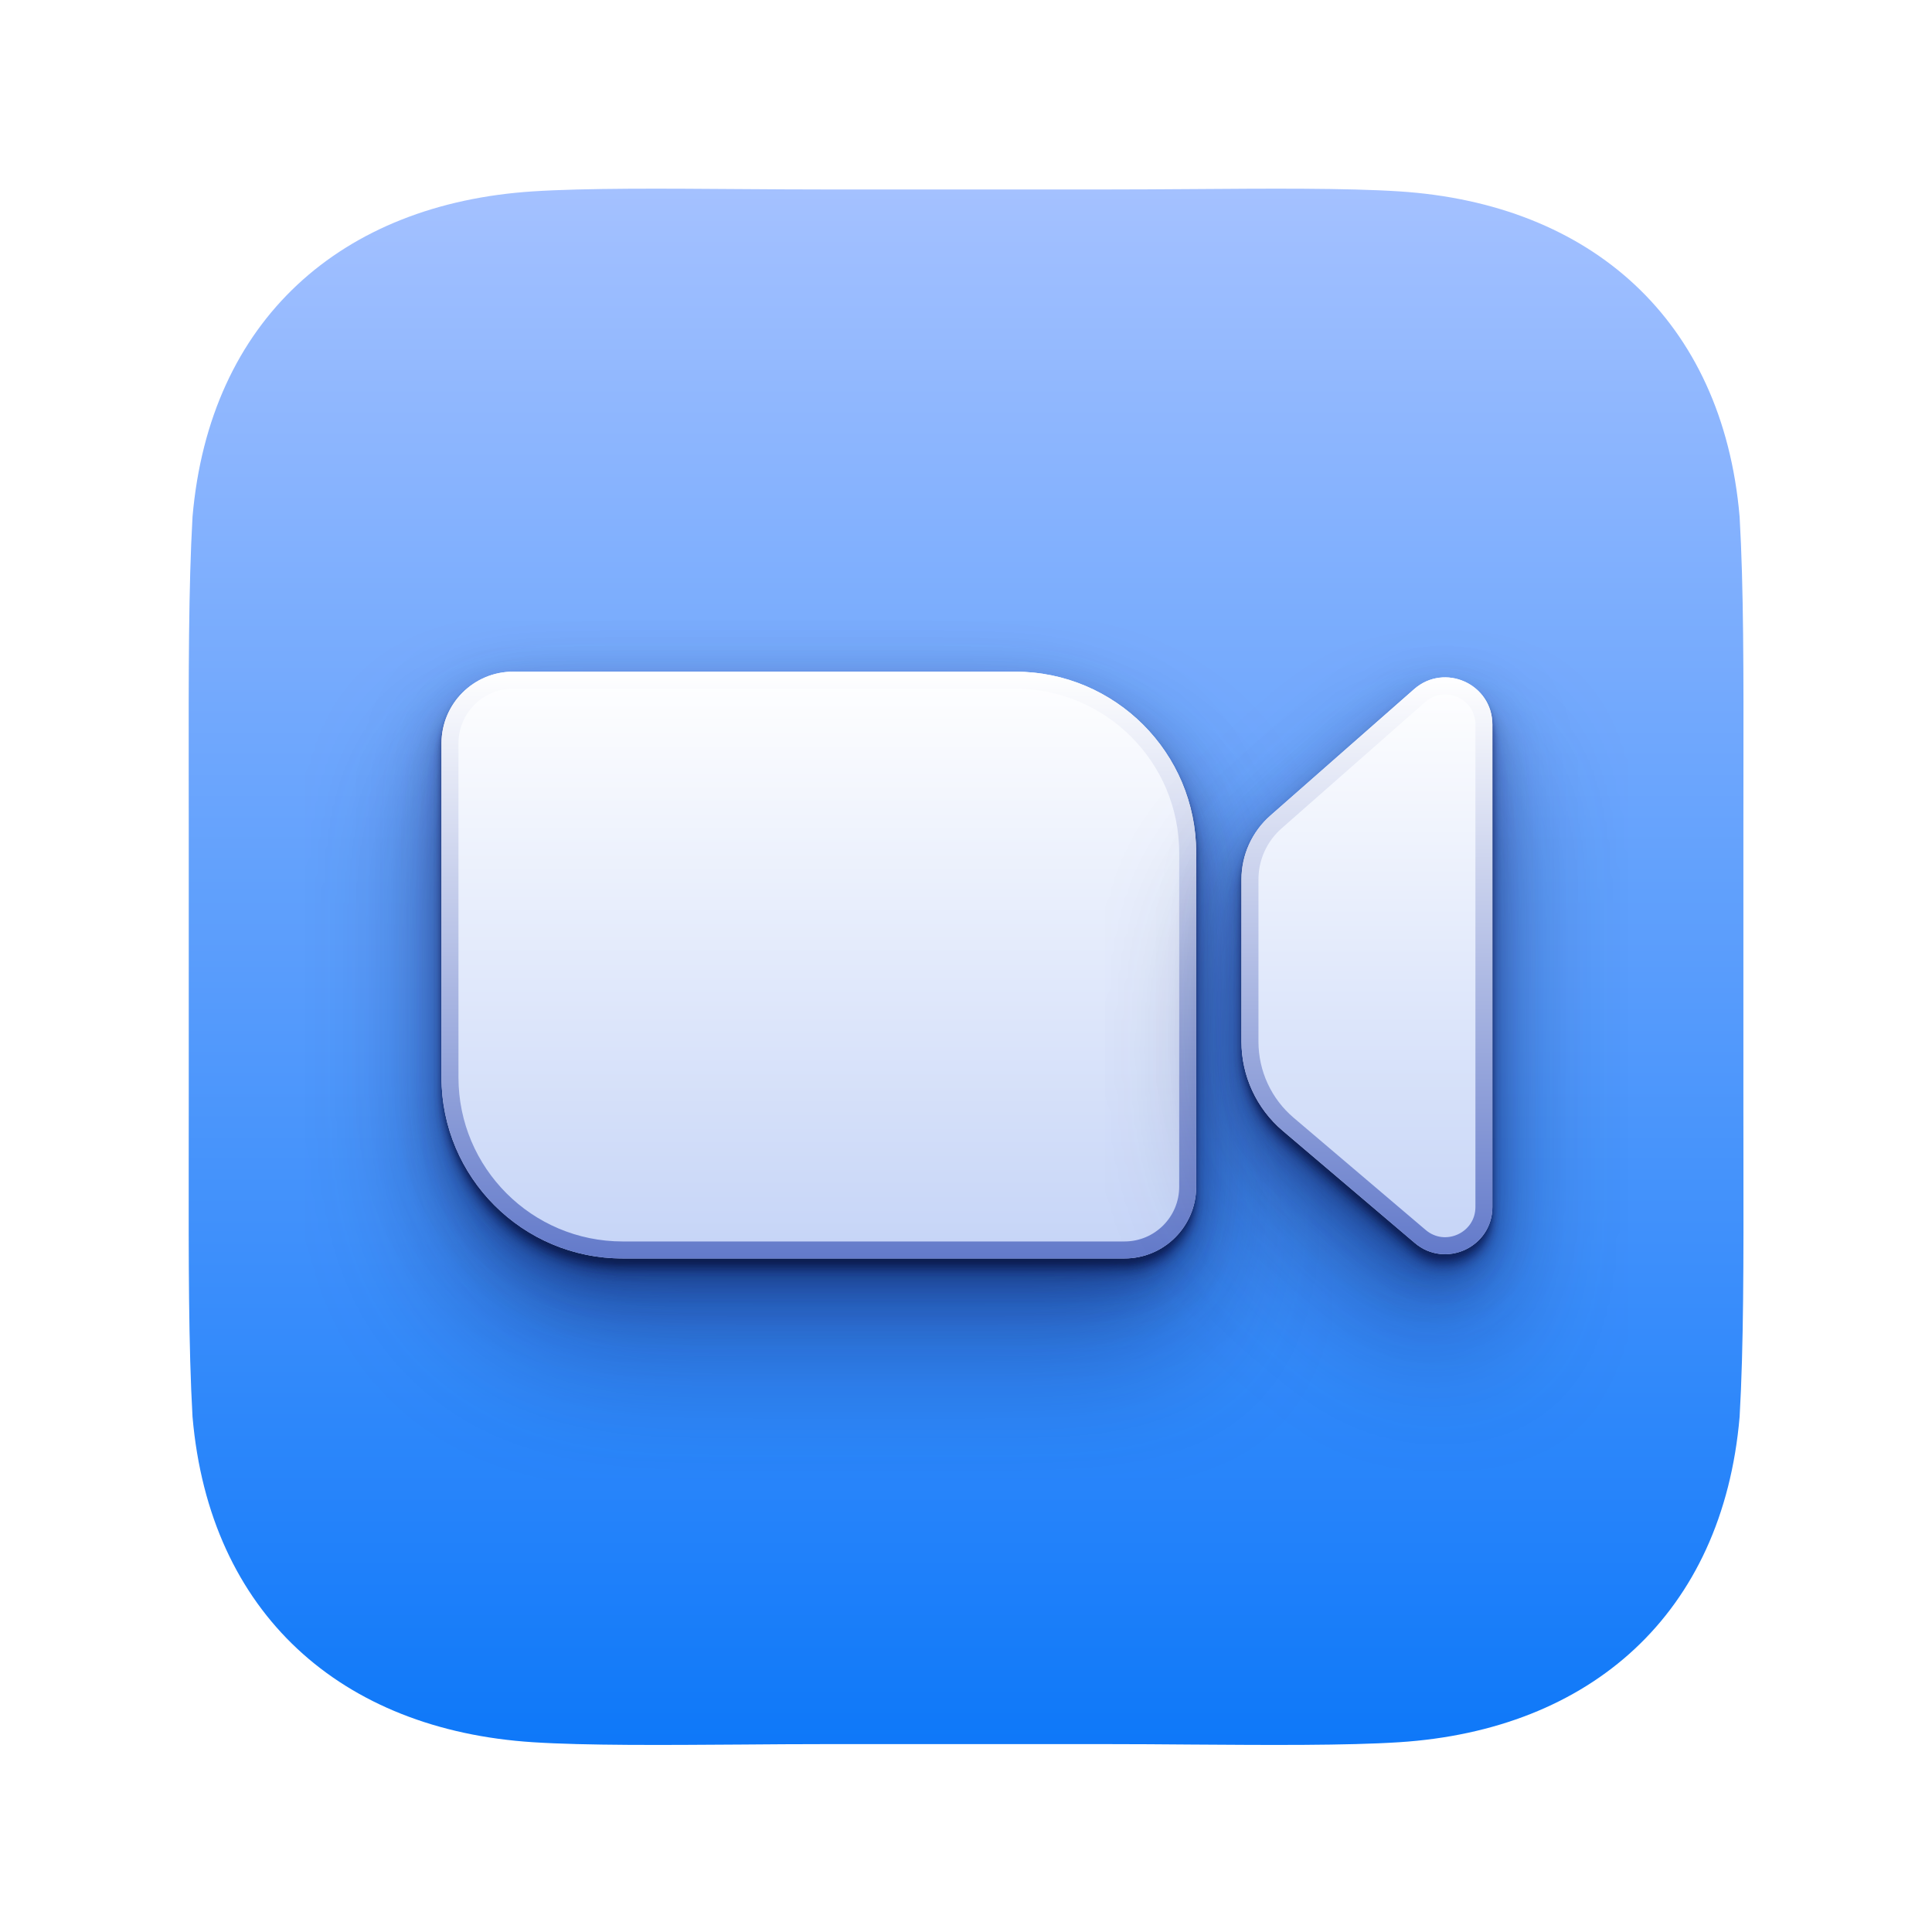
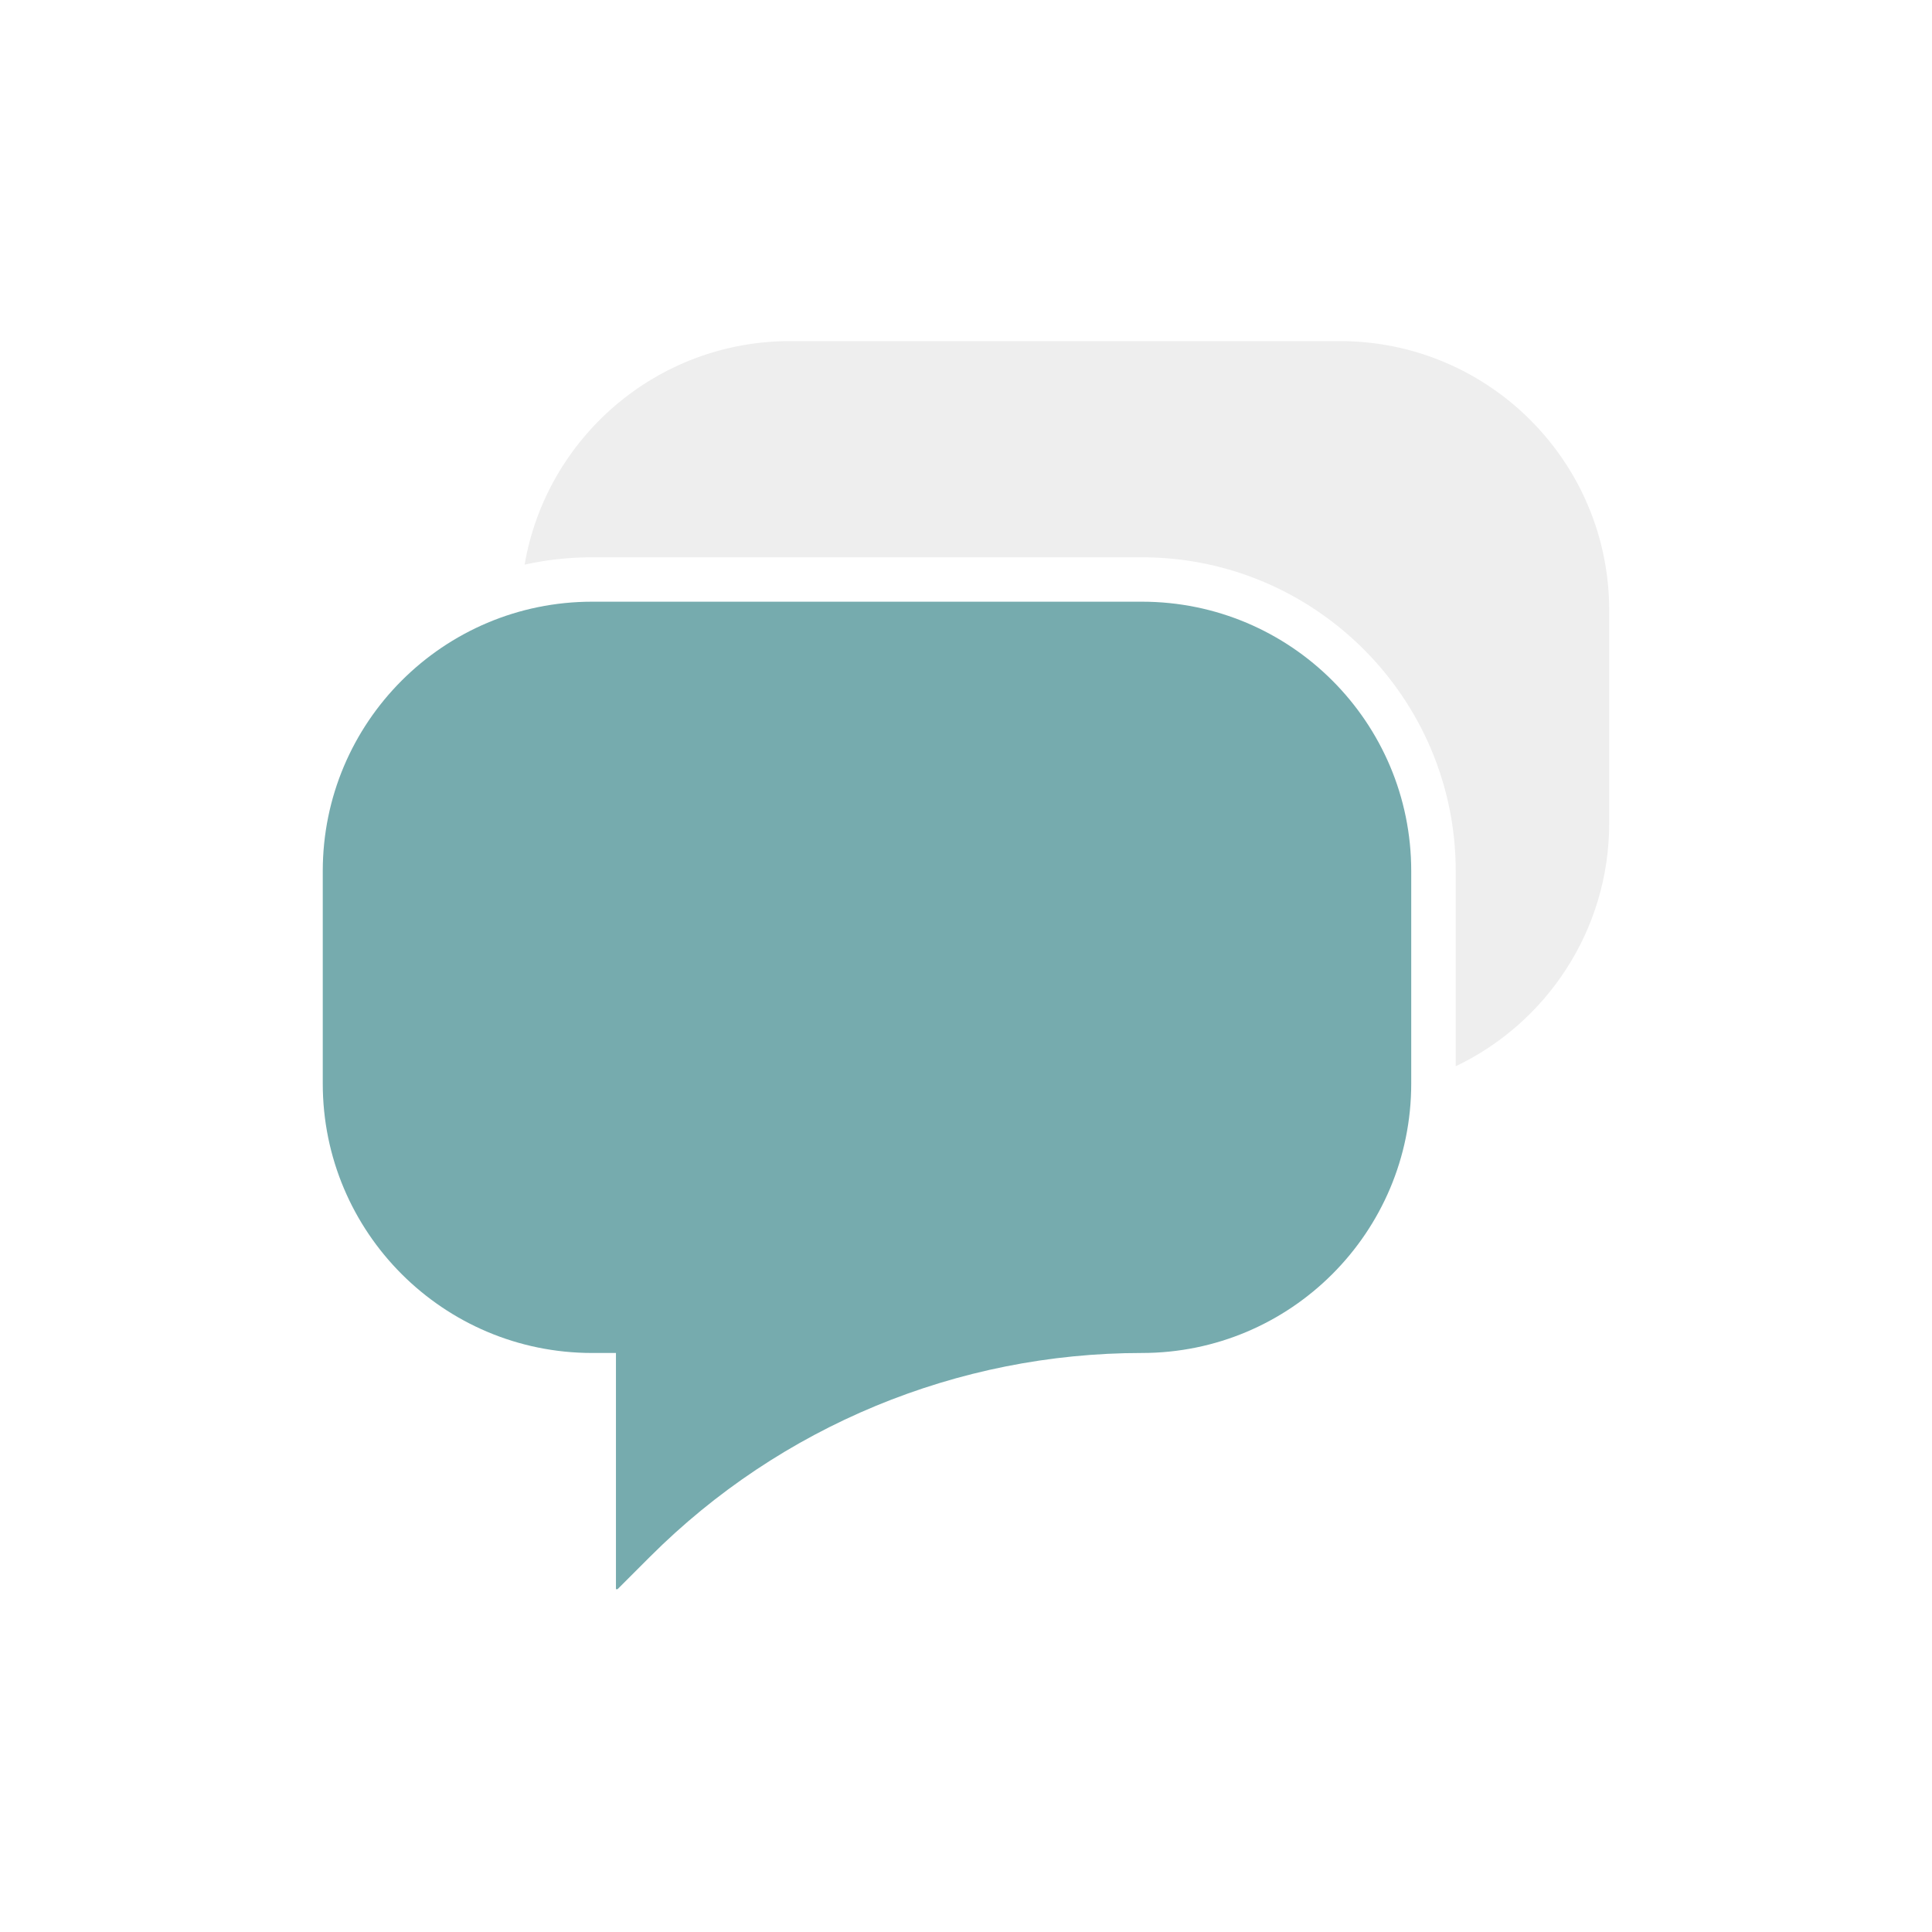
- <svg xmlns="http://www.w3.org/2000/svg" width="40" height="40" viewBox="0 0 40 40" fill="none">
-   <path d="M15.342 3.915C15.939 3.919 16.535 3.923 17.105 3.923H22.898C23.468 3.923 24.064 3.919 24.661 3.915C26.268 3.903 27.877 3.892 28.966 3.962C32.931 4.216 35.666 6.618 36.017 10.7C36.101 12.167 36.099 13.934 36.096 16.018V16.019C36.096 16.376 36.095 16.743 36.095 17.12V22.913C36.095 23.29 36.096 23.657 36.096 24.015C36.099 26.099 36.101 27.866 36.017 29.333C35.666 33.415 32.931 35.817 28.966 36.071C27.877 36.141 26.268 36.13 24.661 36.119C24.064 36.114 23.468 36.11 22.898 36.11H17.105C16.535 36.11 15.939 36.114 15.342 36.119C13.735 36.13 12.126 36.141 11.037 36.071C7.072 35.817 4.338 33.415 3.986 29.333C3.903 27.866 3.905 26.099 3.907 24.015V24.015C3.907 23.657 3.908 23.29 3.908 22.913V17.12C3.908 16.743 3.907 16.376 3.907 16.019V16.018C3.905 13.934 3.903 12.167 3.986 10.7C4.338 6.618 7.072 4.216 11.037 3.962C12.126 3.892 13.735 3.903 15.342 3.915Z" fill="url(#paint0_linear_2753_16477)" />
-   <g filter="url(#filter0_dddddd_2753_16477)">
-     <path d="M9.141 15.391C9.141 14.571 9.805 13.906 10.625 13.906H21.016C23.087 13.906 24.766 15.585 24.766 17.656V24.57C24.766 25.39 24.101 26.055 23.281 26.055H12.891C10.82 26.055 9.141 24.376 9.141 22.305V15.391Z" fill="url(#paint1_linear_2753_16477)" />
-     <path d="M9.316 15.391C9.316 14.668 9.902 14.082 10.625 14.082H21.016C22.99 14.082 24.59 15.682 24.59 17.656V24.57C24.59 25.293 24.004 25.879 23.281 25.879H12.891C10.917 25.879 9.316 24.279 9.316 22.305V15.391Z" stroke="url(#paint2_linear_2753_16477)" stroke-width="0.352" />
+ <svg xmlns="http://www.w3.org/2000/svg" width="500" zoomAndPan="magnify" viewBox="0 0 375 375" height="500" preserveAspectRatio="xMidYMid meet" version="1.0">
+   <defs>
+     <clipPath id="c5b5bba95f">
+       <path d="M 101 66.207 L 312.836 66.207 L 312.836 207 L 101 207 Z M 101 66.207 " clip-rule="nonzero" />
+     </clipPath>
+     <clipPath id="88c7e64ade">
+       <path d="M 62.336 116 L 274 116 L 274 308.457 L 62.336 308.457 Z M 62.336 116 " clip-rule="nonzero" />
+     </clipPath>
+   </defs>
+   <g clip-path="url(#c5b5bba95f)">
+     <path fill="#eeeeee" d="M 312.348 118.488 L 312.348 159.746 C 312.348 180.574 300.176 198.555 282.555 206.961 L 282.555 169.074 C 282.555 135.496 255.23 108.168 221.645 108.168 L 114.941 108.168 C 110.441 108.168 106.055 108.66 101.828 109.594 C 106.047 84.957 127.512 66.207 153.355 66.207 L 260.059 66.207 C 288.934 66.207 312.348 89.609 312.348 118.488 Z M 312.348 118.488 " fill-opacity="1" fill-rule="nonzero" />
  </g>
-   <g filter="url(#filter1_dddddd_2753_16477)">
-     <path d="M25.703 18.207C25.703 17.702 25.921 17.221 26.3 16.887L29.277 14.269C29.908 13.714 30.898 14.162 30.898 15.002V24.989C30.898 25.821 29.924 26.272 29.29 25.733L26.557 23.411C26.015 22.951 25.703 22.276 25.703 21.566V18.207Z" fill="url(#paint3_linear_2753_16477)" />
-     <path d="M25.879 18.207C25.879 17.753 26.075 17.32 26.416 17.02L29.393 14.401C29.91 13.946 30.723 14.313 30.723 15.002V24.989C30.723 25.671 29.924 26.041 29.403 25.599L26.671 23.277C26.168 22.851 25.879 22.225 25.879 21.566V18.207Z" stroke="url(#paint4_linear_2753_16477)" stroke-width="0.352" />
+   <g clip-path="url(#88c7e64ade)">
+     <path fill="#76abae" d="M 221.645 116.789 L 114.934 116.789 C 86.062 116.789 62.648 140.203 62.648 169.074 L 62.648 210.332 C 62.648 239.207 86.062 262.613 114.934 262.613 L 119.555 262.613 L 119.555 308.773 L 126.172 302.156 C 151.492 276.836 185.836 262.613 221.637 262.613 C 250.516 262.613 273.918 239.199 273.918 210.332 L 273.918 169.074 C 273.926 140.203 250.523 116.789 221.645 116.789 Z M 221.645 116.789 " fill-opacity="1" fill-rule="nonzero" />
  </g>
-   <defs>
-     <filter id="filter0_dddddd_2753_16477" x="6.328" y="12.852" width="21.25" height="17.773" filterUnits="userSpaceOnUse" color-interpolation-filters="sRGB">
-       <feFlood flood-opacity="0" result="BackgroundImageFix" />
-       <feColorMatrix in="SourceAlpha" type="matrix" values="0 0 0 0 0 0 0 0 0 0 0 0 0 0 0 0 0 0 127 0" result="hardAlpha" />
-       <feOffset dy="0.096" />
-       <feGaussianBlur stdDeviation="0.036" />
-       <feColorMatrix type="matrix" values="0 0 0 0 0.051 0 0 0 0 0.122 0 0 0 0 0.396 0 0 0 0.19 0" />
-       <feBlend mode="multiply" in2="BackgroundImageFix" result="effect1_dropShadow_2753_16477" />
-       <feColorMatrix in="SourceAlpha" type="matrix" values="0 0 0 0 0 0 0 0 0 0 0 0 0 0 0 0 0 0 127 0" result="hardAlpha" />
-       <feOffset dy="0.189" />
-       <feGaussianBlur stdDeviation="0.079" />
-       <feColorMatrix type="matrix" values="0 0 0 0 0.051 0 0 0 0 0.122 0 0 0 0 0.396 0 0 0 0.369 0" />
-       <feBlend mode="multiply" in2="effect1_dropShadow_2753_16477" result="effect2_dropShadow_2753_16477" />
-       <feColorMatrix in="SourceAlpha" type="matrix" values="0 0 0 0 0 0 0 0 0 0 0 0 0 0 0 0 0 0 127 0" result="hardAlpha" />
-       <feOffset dy="0.291" />
-       <feGaussianBlur stdDeviation="0.135" />
-       <feColorMatrix type="matrix" values="0 0 0 0 0.051 0 0 0 0 0.122 0 0 0 0 0.396 0 0 0 0.3 0" />
-       <feBlend mode="multiply" in2="effect2_dropShadow_2753_16477" result="effect3_dropShadow_2753_16477" />
-       <feColorMatrix in="SourceAlpha" type="matrix" values="0 0 0 0 0 0 0 0 0 0 0 0 0 0 0 0 0 0 127 0" result="hardAlpha" />
-       <feOffset dy="0.427" />
-       <feGaussianBlur stdDeviation="0.43" />
-       <feColorMatrix type="matrix" values="0 0 0 0 0.051 0 0 0 0 0.122 0 0 0 0 0.396 0 0 0 0.3 0" />
-       <feBlend mode="multiply" in2="effect3_dropShadow_2753_16477" result="effect4_dropShadow_2753_16477" />
-       <feColorMatrix in="SourceAlpha" type="matrix" values="0 0 0 0 0 0 0 0 0 0 0 0 0 0 0 0 0 0 127 0" result="hardAlpha" />
-       <feOffset dy="0.665" />
-       <feGaussianBlur stdDeviation="0.799" />
-       <feColorMatrix type="matrix" values="0 0 0 0 0.051 0 0 0 0 0.122 0 0 0 0 0.396 0 0 0 0.29 0" />
-       <feBlend mode="overlay" in2="effect4_dropShadow_2753_16477" result="effect5_dropShadow_2753_16477" />
-       <feColorMatrix in="SourceAlpha" type="matrix" values="0 0 0 0 0 0 0 0 0 0 0 0 0 0 0 0 0 0 127 0" result="hardAlpha" />
-       <feOffset dy="1.758" />
-       <feGaussianBlur stdDeviation="1.406" />
-       <feColorMatrix type="matrix" values="0 0 0 0 0.051 0 0 0 0 0.122 0 0 0 0 0.396 0 0 0 0.45 0" />
-       <feBlend mode="multiply" in2="effect5_dropShadow_2753_16477" result="effect6_dropShadow_2753_16477" />
-       <feBlend mode="normal" in="SourceGraphic" in2="effect6_dropShadow_2753_16477" result="shape" />
-     </filter>
-     <filter id="filter1_dddddd_2753_16477" x="22.891" y="12.969" width="10.82" height="17.569" filterUnits="userSpaceOnUse" color-interpolation-filters="sRGB">
-       <feFlood flood-opacity="0" result="BackgroundImageFix" />
-       <feColorMatrix in="SourceAlpha" type="matrix" values="0 0 0 0 0 0 0 0 0 0 0 0 0 0 0 0 0 0 127 0" result="hardAlpha" />
-       <feOffset dy="0.096" />
-       <feGaussianBlur stdDeviation="0.036" />
-       <feColorMatrix type="matrix" values="0 0 0 0 0.051 0 0 0 0 0.122 0 0 0 0 0.396 0 0 0 0.19 0" />
-       <feBlend mode="multiply" in2="BackgroundImageFix" result="effect1_dropShadow_2753_16477" />
-       <feColorMatrix in="SourceAlpha" type="matrix" values="0 0 0 0 0 0 0 0 0 0 0 0 0 0 0 0 0 0 127 0" result="hardAlpha" />
-       <feOffset dy="0.189" />
-       <feGaussianBlur stdDeviation="0.079" />
-       <feColorMatrix type="matrix" values="0 0 0 0 0.051 0 0 0 0 0.122 0 0 0 0 0.396 0 0 0 0.369 0" />
-       <feBlend mode="multiply" in2="effect1_dropShadow_2753_16477" result="effect2_dropShadow_2753_16477" />
-       <feColorMatrix in="SourceAlpha" type="matrix" values="0 0 0 0 0 0 0 0 0 0 0 0 0 0 0 0 0 0 127 0" result="hardAlpha" />
-       <feOffset dy="0.291" />
-       <feGaussianBlur stdDeviation="0.135" />
-       <feColorMatrix type="matrix" values="0 0 0 0 0.051 0 0 0 0 0.122 0 0 0 0 0.396 0 0 0 0.3 0" />
-       <feBlend mode="multiply" in2="effect2_dropShadow_2753_16477" result="effect3_dropShadow_2753_16477" />
-       <feColorMatrix in="SourceAlpha" type="matrix" values="0 0 0 0 0 0 0 0 0 0 0 0 0 0 0 0 0 0 127 0" result="hardAlpha" />
-       <feOffset dy="0.427" />
-       <feGaussianBlur stdDeviation="0.43" />
-       <feColorMatrix type="matrix" values="0 0 0 0 0.051 0 0 0 0 0.122 0 0 0 0 0.396 0 0 0 0.3 0" />
-       <feBlend mode="multiply" in2="effect3_dropShadow_2753_16477" result="effect4_dropShadow_2753_16477" />
-       <feColorMatrix in="SourceAlpha" type="matrix" values="0 0 0 0 0 0 0 0 0 0 0 0 0 0 0 0 0 0 127 0" result="hardAlpha" />
-       <feOffset dy="0.665" />
-       <feGaussianBlur stdDeviation="0.799" />
-       <feColorMatrix type="matrix" values="0 0 0 0 0.051 0 0 0 0 0.122 0 0 0 0 0.396 0 0 0 0.29 0" />
-       <feBlend mode="overlay" in2="effect4_dropShadow_2753_16477" result="effect5_dropShadow_2753_16477" />
-       <feColorMatrix in="SourceAlpha" type="matrix" values="0 0 0 0 0 0 0 0 0 0 0 0 0 0 0 0 0 0 127 0" result="hardAlpha" />
-       <feOffset dy="1.758" />
-       <feGaussianBlur stdDeviation="1.406" />
-       <feColorMatrix type="matrix" values="0 0 0 0 0.051 0 0 0 0 0.122 0 0 0 0 0.396 0 0 0 0.45 0" />
-       <feBlend mode="multiply" in2="effect5_dropShadow_2753_16477" result="effect6_dropShadow_2753_16477" />
-       <feBlend mode="normal" in="SourceGraphic" in2="effect6_dropShadow_2753_16477" result="shape" />
-     </filter>
-     <linearGradient id="paint0_linear_2753_16477" x1="20.002" y1="3.906" x2="20.002" y2="36.127" gradientUnits="userSpaceOnUse">
-       <stop stop-color="#A4C1FF" />
-       <stop offset="1" stop-color="#0E78F9" />
-     </linearGradient>
-     <linearGradient id="paint1_linear_2753_16477" x1="16.953" y1="13.906" x2="16.953" y2="26.055" gradientUnits="userSpaceOnUse">
-       <stop stop-color="white" />
-       <stop offset="1" stop-color="#C5D4F7" />
-     </linearGradient>
-     <linearGradient id="paint2_linear_2753_16477" x1="16.953" y1="13.906" x2="16.953" y2="26.055" gradientUnits="userSpaceOnUse">
-       <stop stop-color="white" />
-       <stop offset="1" stop-color="#637ACA" />
-     </linearGradient>
-     <linearGradient id="paint3_linear_2753_16477" x1="28.301" y1="14.023" x2="28.301" y2="25.967" gradientUnits="userSpaceOnUse">
-       <stop stop-color="white" />
-       <stop offset="1" stop-color="#C5D4F7" />
-     </linearGradient>
-     <linearGradient id="paint4_linear_2753_16477" x1="28.301" y1="14.023" x2="28.301" y2="25.967" gradientUnits="userSpaceOnUse">
-       <stop stop-color="white" />
-       <stop offset="1" stop-color="#637ACA" />
-     </linearGradient>
-   </defs>
</svg>
